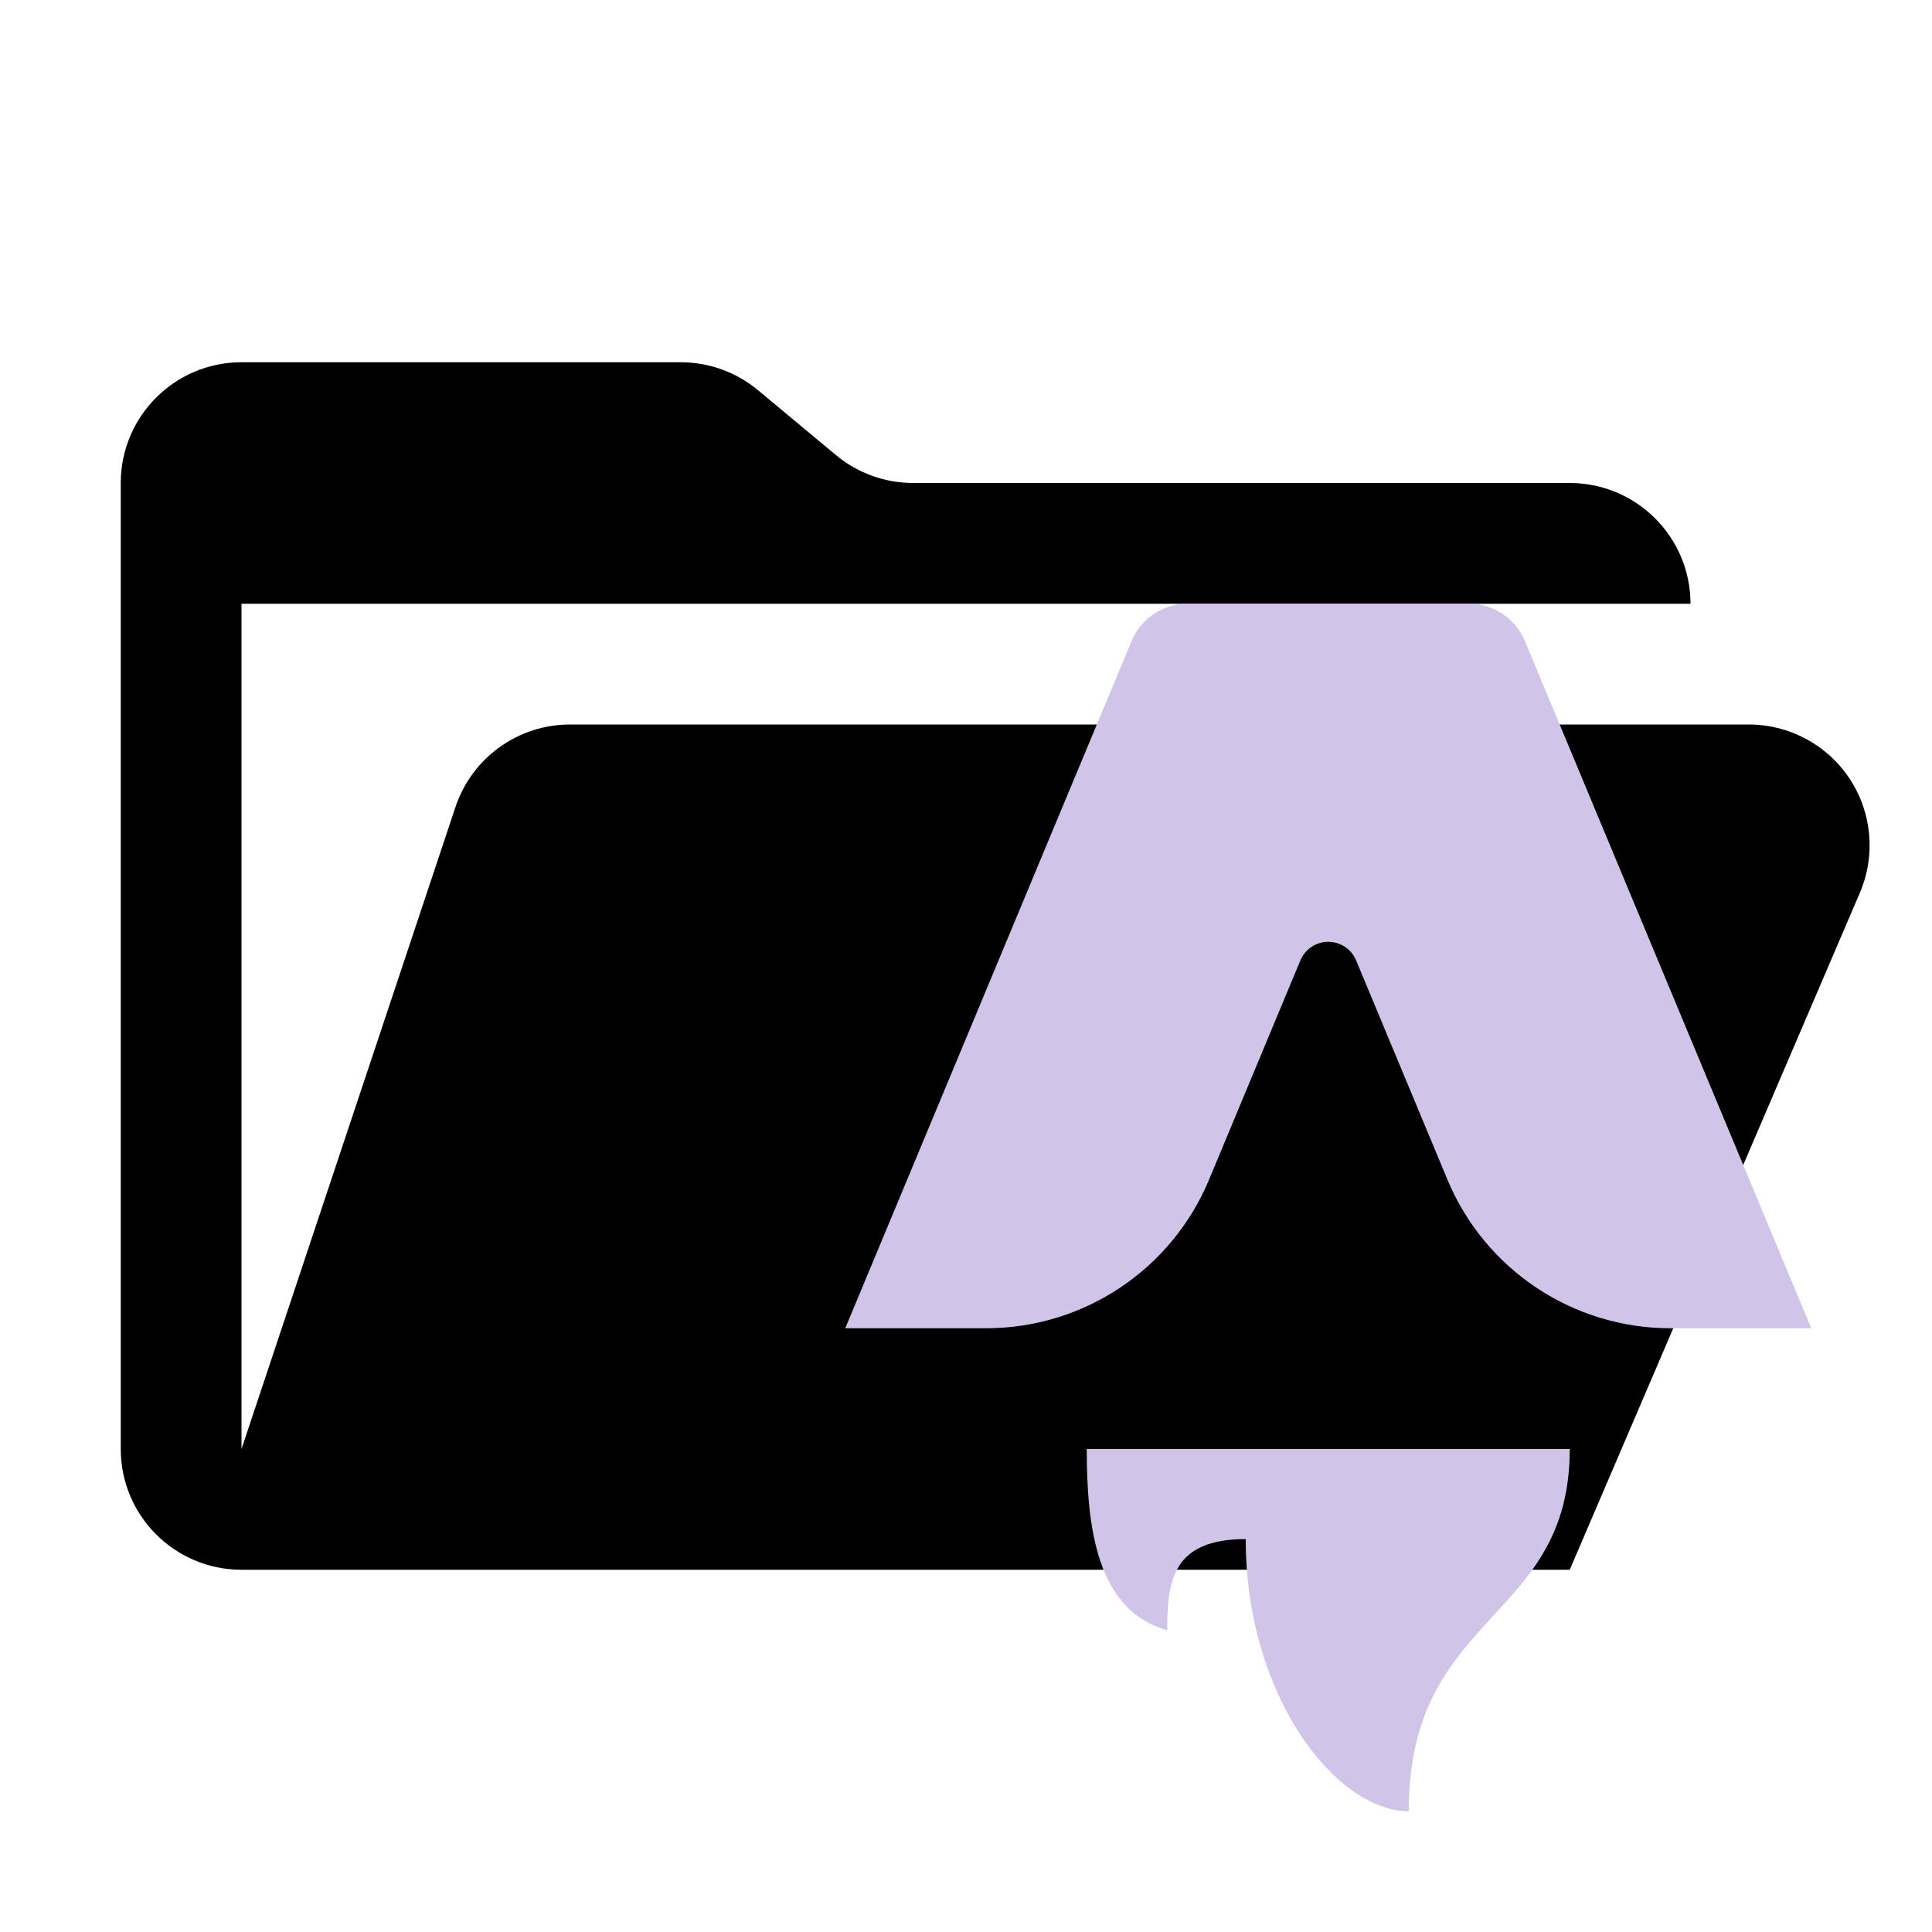
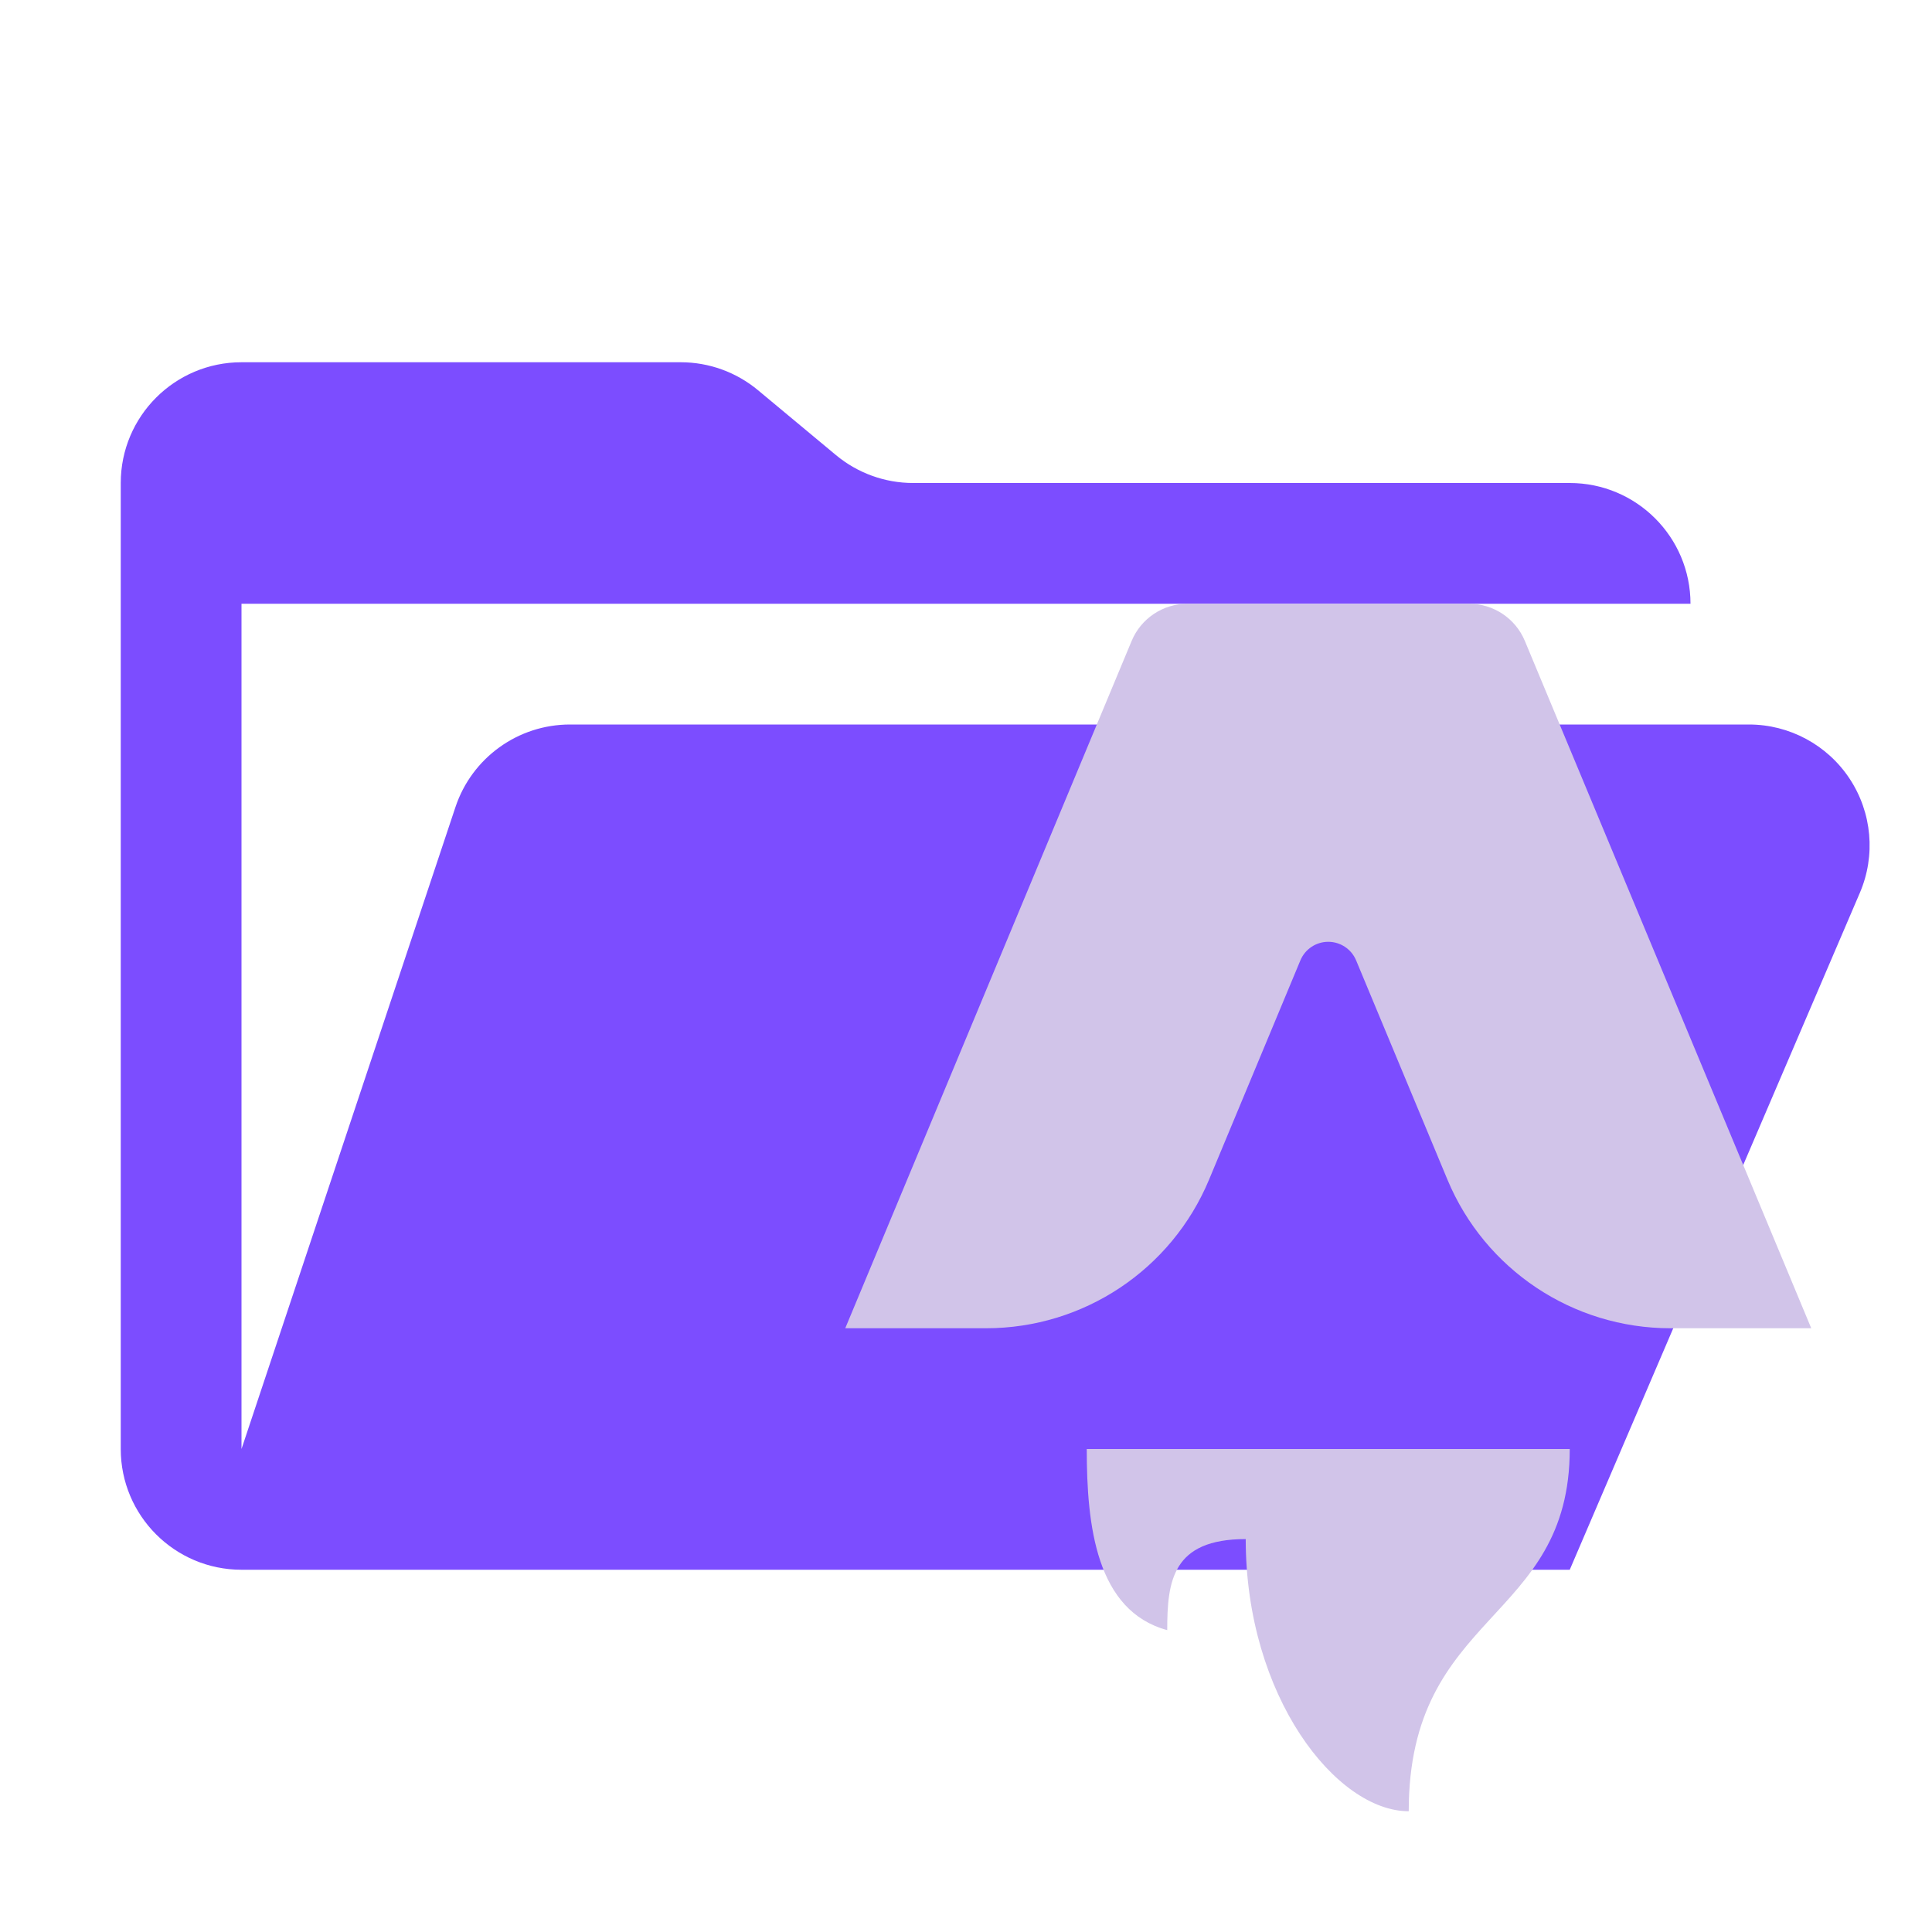
<svg xmlns="http://www.w3.org/2000/svg" width="32" height="32" viewBox="0 0 32 32">
-   <path fill="#000000" d="M28.967 12H9.442a2 2 0 0 0-1.898 1.367L4 24V10h24a2 2 0 0 0-2-2H15.124a2 2 0 0 1-1.28-.464l-1.288-1.072A2 2 0 0 0 11.276 6H4a2 2 0 0 0-2 2v16a2 2 0 0 0 2 2h22l4.805-11.212A2 2 0 0 0 28.967 12" />
+   <path fill="#7c4dff" d="M28.967 12H9.442a2 2 0 0 0-1.898 1.367L4 24V10h24a2 2 0 0 0-2-2H15.124a2 2 0 0 1-1.28-.464l-1.288-1.072A2 2 0 0 0 11.276 6H4a2 2 0 0 0-2 2v16a2 2 0 0 0 2 2h22l4.805-11.212A2 2 0 0 0 28.967 12" />
  <path fill="#d1c4e9" d="M19.333 27c0-.81.082-1.508 1.3-1.508c0 2.608 1.5 4.508 2.7 4.508c0-3.319 2.667-3.122 2.667-6h-8c0 1.275.158 2.681 1.333 3m5.923-16.385L30 22h-2.333a4 4 0 0 1-3.693-2.462l-1.512-3.63a.5.5 0 0 0-.924 0l-1.512 3.63A4 4 0 0 1 16.333 22H14l4.744-11.385a1 1 0 0 1 .923-.615h4.666a1 1 0 0 1 .923.615" />
</svg>
